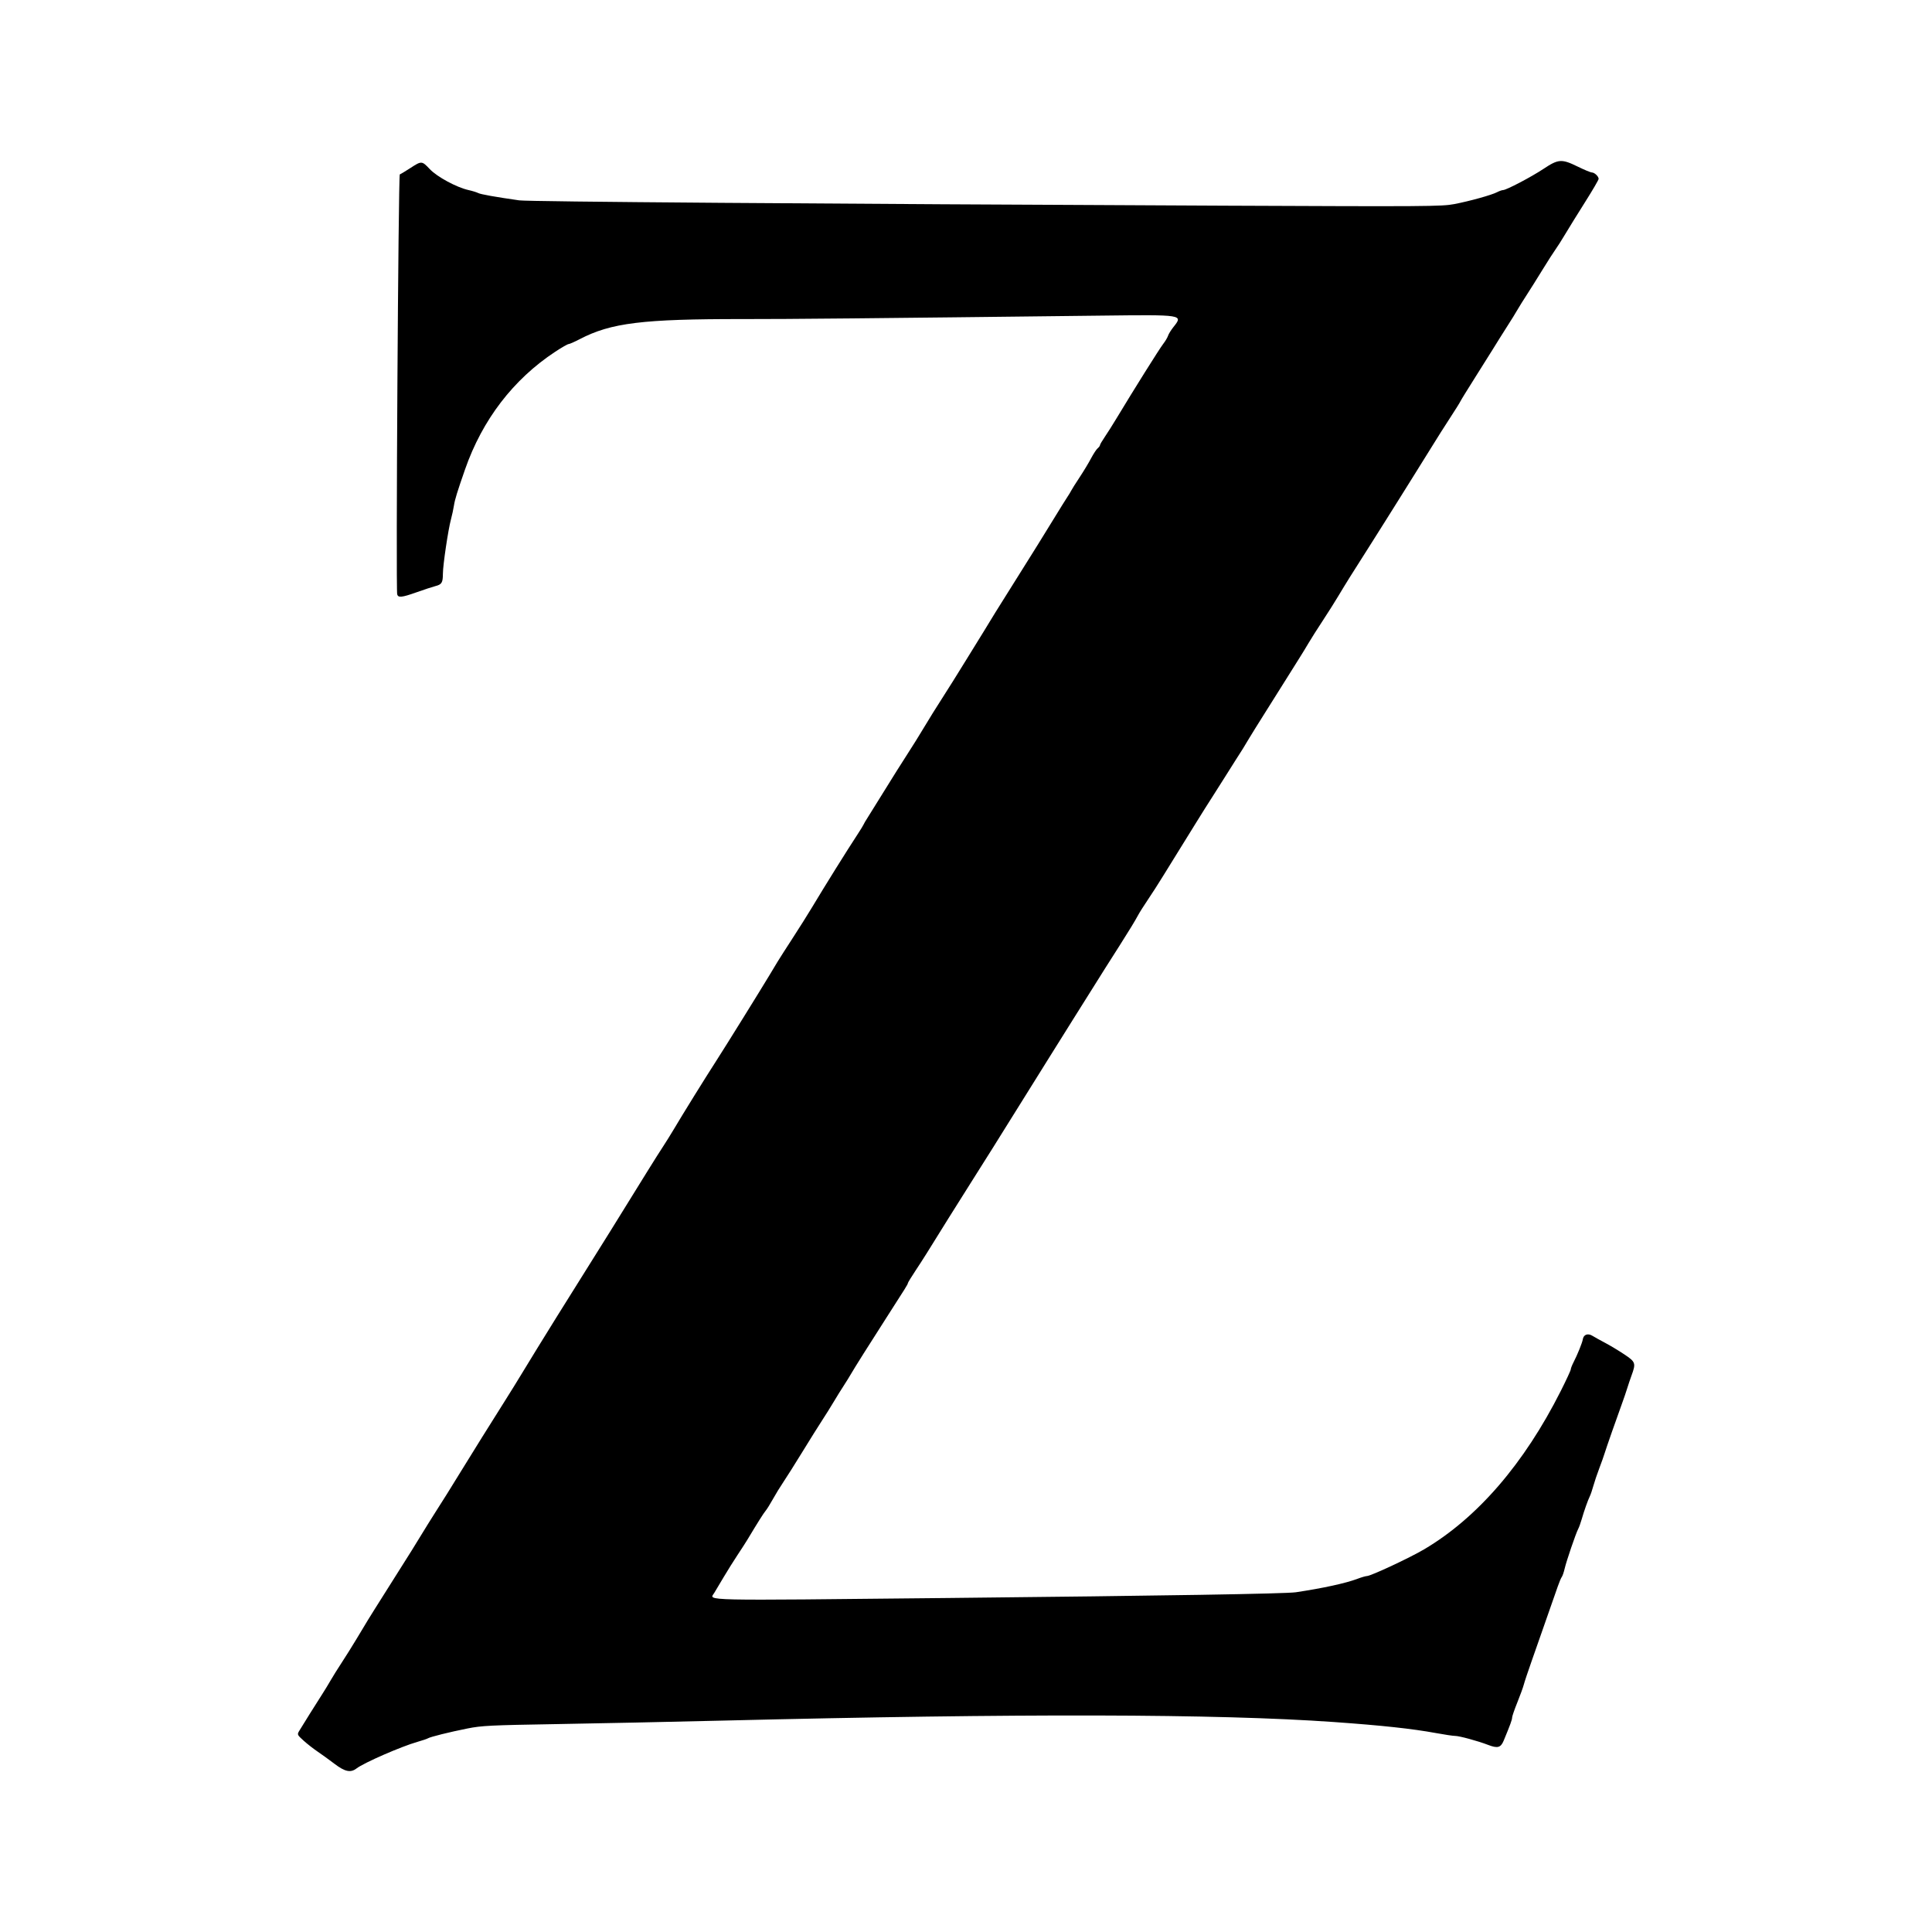
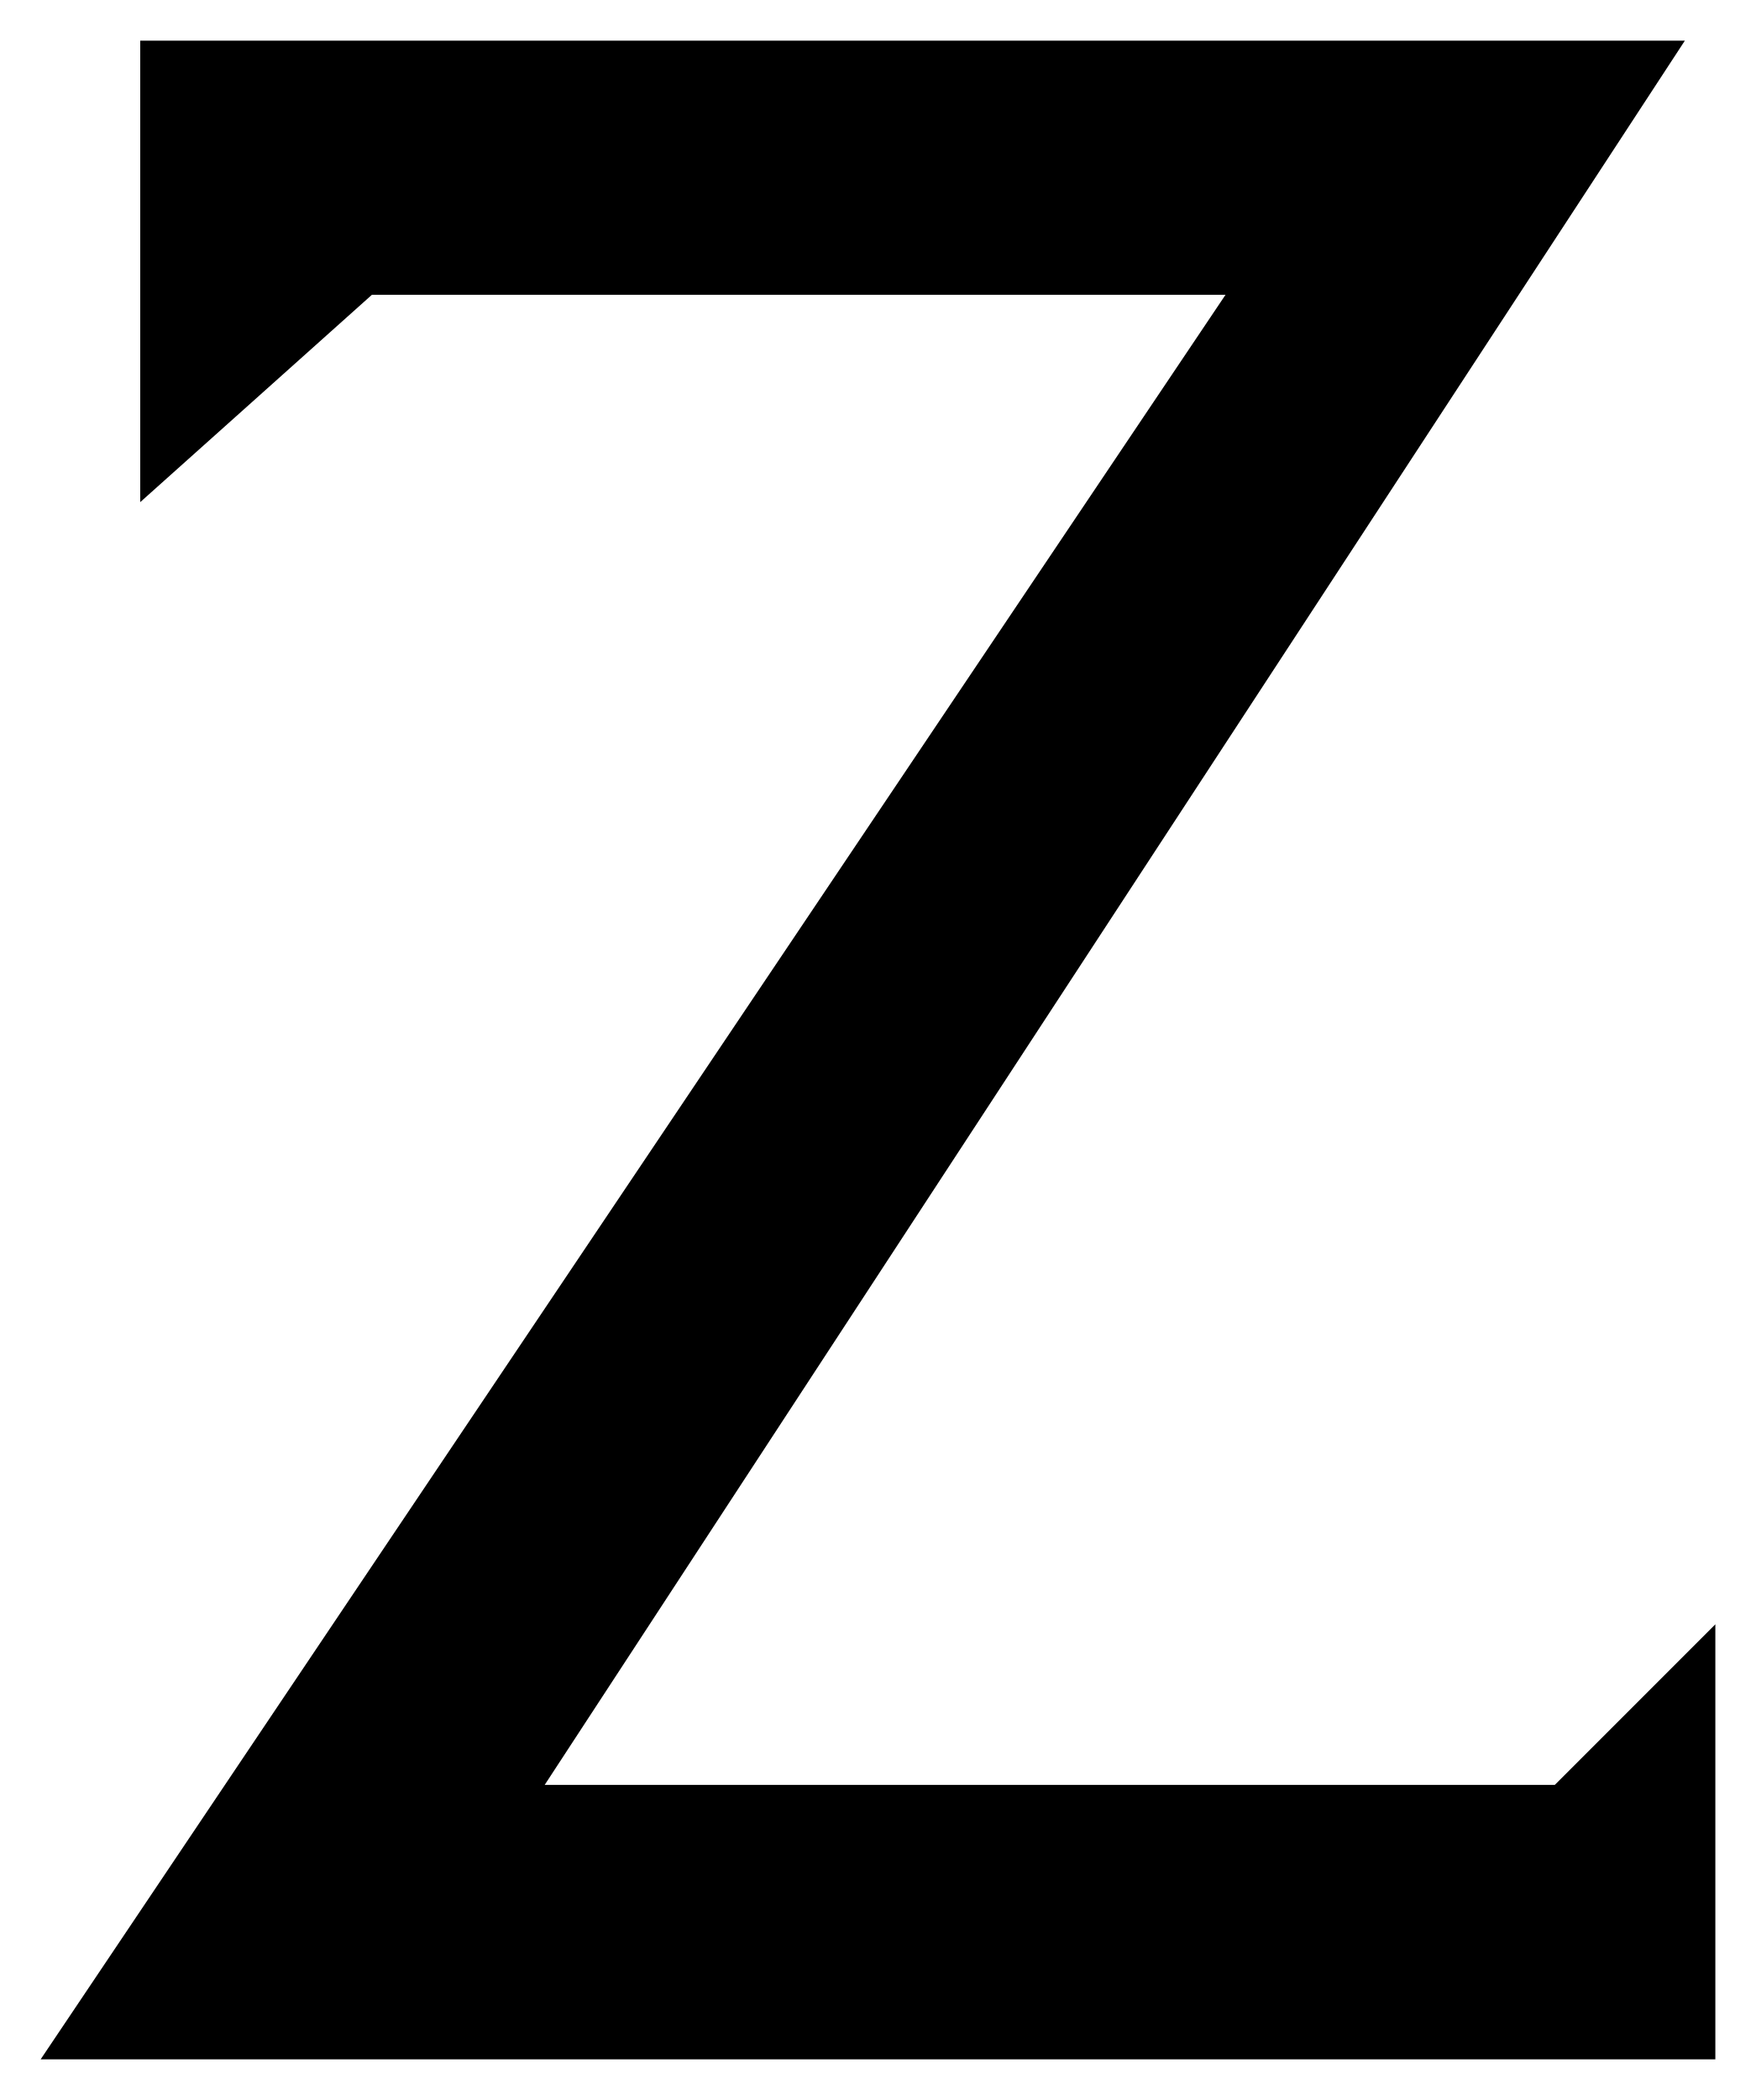
- <svg xmlns="http://www.w3.org/2000/svg" viewBox="-55.0 -54.6 1317.3 1317.3" fill="currentColor" role="img" aria-label="Zeñorío">
-   <path d="M 997.500 60.475 C 989.116 66.049, 972.071 74.996, 969.816 75.006 C 969.092 75.010, 967.292 75.643, 965.816 76.413 C 962.040 78.382, 947.156 82.522, 936.500 84.566 C 928.130 86.172, 917.216 86.247, 780.500 85.640 C 499.102 84.390, 305.458 82.930, 299 82.008 C 282.667 79.677, 272.668 77.893, 271.033 77.017 C 270.054 76.494, 267.084 75.579, 264.433 74.985 C 256.310 73.165, 243.058 66.005, 238.083 60.750 C 232.643 55.003, 232.465 54.992, 224.812 59.965 C 221.456 62.146, 218.213 64.096, 217.605 64.298 C 216.598 64.634, 214.844 347.151, 215.827 350.673 C 216.488 353.041, 219.010 352.784, 228.649 349.368 C 234.067 347.447, 240.028 345.486, 241.896 345.010 C 246.212 343.910, 246.966 342.655, 246.985 336.538 C 247.003 330.603, 250.576 306.541, 252.484 299.500 C 253.229 296.750, 254.150 292.475, 254.531 290 C 255.155 285.939, 256.736 280.801, 262.068 265.500 C 273.870 231.636, 294.947 204.110, 323.499 185.276 C 327.898 182.374, 332.028 180, 332.676 180 C 333.324 180, 336.764 178.483, 340.320 176.630 C 361.619 165.528, 383.124 162.883, 451.500 162.954 C 483.655 162.988, 535.578 162.488, 695.849 160.604 C 752.092 159.943, 751.833 159.901, 745.040 168.450 C 743.411 170.499, 741.776 173.149, 741.406 174.338 C 741.036 175.527, 739.515 178.075, 738.027 180 C 735.505 183.262, 717.916 211.316, 706.500 230.285 C 703.750 234.854, 700.038 240.732, 698.250 243.347 C 696.462 245.961, 695 248.473, 695 248.928 C 695 249.383, 694.288 250.346, 693.418 251.068 C 692.549 251.790, 690.519 254.882, 688.907 257.940 C 687.296 260.998, 683.745 266.875, 681.015 271 C 678.286 275.125, 675.733 279.175, 675.344 280 C 674.954 280.825, 673.866 282.625, 672.926 284 C 671.986 285.375, 667.503 292.575, 662.963 300 C 658.423 307.425, 653.704 315.075, 652.475 317 C 651.246 318.925, 647.374 325.111, 643.870 330.747 C 640.367 336.383, 634.022 346.508, 629.771 353.247 C 625.519 359.986, 621.119 367.075, 619.992 369 C 618.866 370.925, 617.169 373.707, 616.222 375.181 C 615.275 376.656, 609.775 385.563, 604 394.976 C 598.225 404.388, 590.668 416.456, 587.206 421.794 C 583.744 427.132, 578.369 435.775, 575.261 441 C 572.154 446.225, 566.828 454.775, 563.426 460 C 560.025 465.225, 553.089 476.250, 548.015 484.500 C 542.940 492.750, 537.761 501.075, 536.505 503 C 535.250 504.925, 534.060 506.950, 533.861 507.500 C 533.663 508.050, 531.877 510.975, 529.894 514 C 522.294 525.591, 507.635 549.093, 498.554 564.247 C 495.834 568.786, 489.954 578.125, 485.487 585 C 481.020 591.875, 476.414 599.075, 475.251 601 C 474.089 602.925, 471.516 607.200, 469.533 610.500 C 463.101 621.207, 439.401 659.354, 433.499 668.500 C 425.724 680.547, 410.254 705.499, 404.153 715.832 C 402.312 718.949, 398.890 724.425, 396.548 728 C 392.707 733.862, 386.542 743.759, 360.729 785.500 C 356.308 792.650, 347.922 806.055, 342.095 815.290 C 336.268 824.524, 328.246 837.349, 324.269 843.790 C 320.292 850.230, 314.442 859.684, 311.269 864.797 C 308.096 869.910, 303.475 877.473, 301 881.603 C 298.525 885.732, 293.175 894.374, 289.111 900.805 C 278.676 917.319, 268.690 933.329, 259.048 949 C 250.286 963.242, 249.228 964.935, 241.411 977.212 C 238.710 981.454, 234.700 987.898, 232.500 991.531 C 230.300 995.165, 227.150 1000.283, 225.500 1002.904 C 217.476 1015.651, 204.709 1035.889, 200.522 1042.500 C 197.131 1047.854, 195.934 1049.818, 188.025 1063 C 185.221 1067.675, 180.712 1074.875, 178.006 1079 C 175.300 1083.125, 171.927 1088.525, 170.511 1091 C 169.094 1093.475, 166.712 1097.399, 165.218 1099.721 C 161.267 1105.858, 150.749 1122.649, 149 1125.613 C 147.548 1128.073, 147.644 1128.284, 152 1132.221 C 154.475 1134.458, 158.750 1137.802, 161.500 1139.654 C 164.250 1141.505, 169.425 1145.250, 173 1147.976 C 180.186 1153.455, 184.074 1154.275, 188.115 1151.164 C 193.106 1147.322, 218.664 1136.167, 229.554 1133.078 C 232.884 1132.133, 236.124 1131.041, 236.754 1130.652 C 238.407 1129.630, 251.295 1126.423, 263.749 1123.933 C 273.442 1121.996, 279.421 1121.701, 324.500 1120.944 C 352 1120.481, 402.625 1119.417, 437 1118.578 C 640.797 1113.604, 775.014 1113.911, 854.500 1119.535 C 887.191 1121.847, 907.906 1124.088, 924.060 1127.058 C 929.868 1128.126, 935.718 1128.999, 937.060 1128.997 C 940.016 1128.993, 952.550 1132.401, 959.711 1135.155 C 966.124 1137.621, 968.273 1137.025, 970.261 1132.228 C 974.754 1121.389, 976 1117.984, 976 1116.550 C 976 1115.682, 977.592 1111.040, 979.538 1106.236 C 981.483 1101.431, 983.484 1095.925, 983.983 1094 C 984.483 1092.075, 986.960 1084.650, 989.487 1077.500 C 992.015 1070.350, 994.696 1062.700, 995.446 1060.500 C 996.196 1058.300, 998.714 1051.100, 1001.042 1044.500 C 1003.370 1037.900, 1006.111 1030.073, 1007.133 1027.108 C 1008.155 1024.142, 1009.392 1021.217, 1009.880 1020.608 C 1010.369 1019.998, 1011.238 1017.475, 1011.812 1015 C 1013.028 1009.756, 1019.486 990.829, 1021.069 987.871 C 1021.665 986.757, 1022.752 983.743, 1023.484 981.173 C 1025.058 975.641, 1027.660 968.301, 1029.038 965.500 C 1029.580 964.400, 1030.646 961.250, 1031.408 958.500 C 1032.169 955.750, 1033.992 950.350, 1035.458 946.500 C 1036.924 942.650, 1038.526 938.150, 1039.017 936.500 C 1039.969 933.304, 1047.704 911.164, 1051.070 902 C 1052.181 898.975, 1053.716 894.475, 1054.480 892 C 1055.245 889.525, 1056.545 885.666, 1057.370 883.425 C 1060.528 874.843, 1060.256 874.029, 1052.500 868.860 C 1048.650 866.293, 1042.800 862.773, 1039.500 861.036 C 1036.200 859.299, 1032.266 857.118, 1030.759 856.189 C 1027.628 854.260, 1024.712 855.337, 1024.209 858.607 C 1023.857 860.896, 1020.535 869.120, 1017.911 874.198 C 1016.860 876.232, 1016 878.434, 1016 879.092 C 1016 879.750, 1012.914 886.410, 1009.141 893.894 C 984.186 943.398, 952.326 980.314, 916.036 1001.774 C 906.209 1007.585, 879.647 1019.991, 877.019 1019.997 C 876.205 1019.999, 873.280 1020.853, 870.519 1021.896 C 862.553 1024.904, 846.996 1028.297, 828.500 1031.060 C 821.685 1032.078, 738.784 1033.445, 592 1034.959 C 418.782 1036.747, 428.696 1036.963, 432.015 1031.472 C 432.832 1030.120, 435.707 1025.298, 438.404 1020.757 C 441.101 1016.216, 445.376 1009.393, 447.904 1005.596 C 450.432 1001.798, 453.400 997.195, 454.500 995.367 C 461.893 983.080, 465.574 977.242, 467.028 975.500 C 467.945 974.400, 470.190 970.800, 472.015 967.500 C 473.841 964.200, 477.013 959.025, 479.065 956 C 481.118 952.975, 486.938 943.750, 491.999 935.500 C 497.060 927.250, 503.115 917.575, 505.454 914 C 507.792 910.425, 511.400 904.655, 513.470 901.177 C 515.540 897.699, 518.643 892.698, 520.367 890.064 C 522.090 887.429, 524.233 883.975, 525.128 882.387 C 527.102 878.886, 538.365 860.995, 549.293 844 C 562.699 823.150, 564 821.057, 564 820.335 C 564 819.953, 566.409 816.008, 569.354 811.570 C 574.083 804.443, 577.351 799.253, 591.750 776 C 593.623 772.975, 600.984 761.275, 608.107 750 C 622.007 727.998, 622.664 726.951, 634.457 708 C 638.735 701.125, 643.089 694.150, 644.134 692.500 C 645.178 690.850, 651.777 680.275, 658.798 669 C 665.818 657.725, 673.799 644.965, 676.531 640.645 C 679.264 636.325, 685.058 627.100, 689.407 620.145 C 697.106 607.832, 699.881 603.442, 708.455 590 C 714.599 580.369, 719.146 572.896, 721.011 569.366 C 721.921 567.643, 724.908 562.918, 727.649 558.866 C 730.390 554.815, 735.077 547.512, 738.066 542.637 C 741.055 537.763, 744.175 532.718, 745 531.427 C 746.601 528.921, 749.646 524.004, 760.438 506.500 C 764.167 500.450, 769.124 492.575, 771.453 489 C 773.781 485.425, 777.444 479.649, 779.593 476.164 C 781.742 472.680, 785.300 467.041, 787.500 463.634 C 791.984 456.691, 792.792 455.390, 796.587 449 C 798.057 446.525, 802.956 438.650, 807.473 431.500 C 811.991 424.350, 818.570 413.881, 822.094 408.235 C 825.617 402.589, 829.712 396.064, 831.193 393.735 C 832.675 391.406, 835.346 387.025, 837.129 384 C 838.912 380.975, 843.325 374.011, 846.936 368.524 C 850.546 363.037, 855.300 355.515, 857.500 351.808 C 861.644 344.826, 868.684 333.530, 874.829 324 C 876.780 320.975, 879.346 316.925, 880.531 315 C 881.717 313.075, 885.830 306.550, 889.673 300.500 C 893.515 294.450, 897.523 288.065, 898.579 286.311 C 899.636 284.557, 904.140 277.357, 908.588 270.311 C 913.037 263.265, 919.012 253.675, 921.866 249 C 924.720 244.325, 929.996 236, 933.589 230.500 C 937.183 225, 940.399 219.859, 940.735 219.076 C 941.072 218.293, 945.505 211.093, 950.586 203.076 C 955.667 195.059, 961.060 186.475, 962.569 184 C 964.861 180.243, 969.087 173.520, 976.740 161.454 C 977.421 160.379, 978.895 157.925, 980.014 156 C 981.133 154.075, 983.806 149.800, 985.954 146.500 C 988.103 143.200, 992.902 135.550, 996.620 129.500 C 1000.337 123.450, 1004.372 117.150, 1005.586 115.500 C 1006.799 113.850, 1009.799 109.125, 1012.251 105 C 1014.703 100.875, 1020.824 90.992, 1025.854 83.037 C 1030.884 75.083, 1035 68.028, 1035 67.359 C 1035 65.677, 1032.167 63, 1030.387 63 C 1029.579 63, 1025.245 61.200, 1020.757 59 C 1009.824 53.641, 1007.562 53.784, 997.500 60.475" />
+ <svg xmlns="http://www.w3.org/2000/svg" viewBox="11.4 47.5 86.4 103.3" fill="currentColor" role="img" aria-label="Zeñorío">
+   <path d="M18.3,49.5 L94.3,49.5 L38.2,135.3 L87.9,135.3 L95.8,127.4 L95.8,148.8 L13.4,148.8 L71.7,62 L29.7,62 L18.3,72.2 Z" />
</svg>
